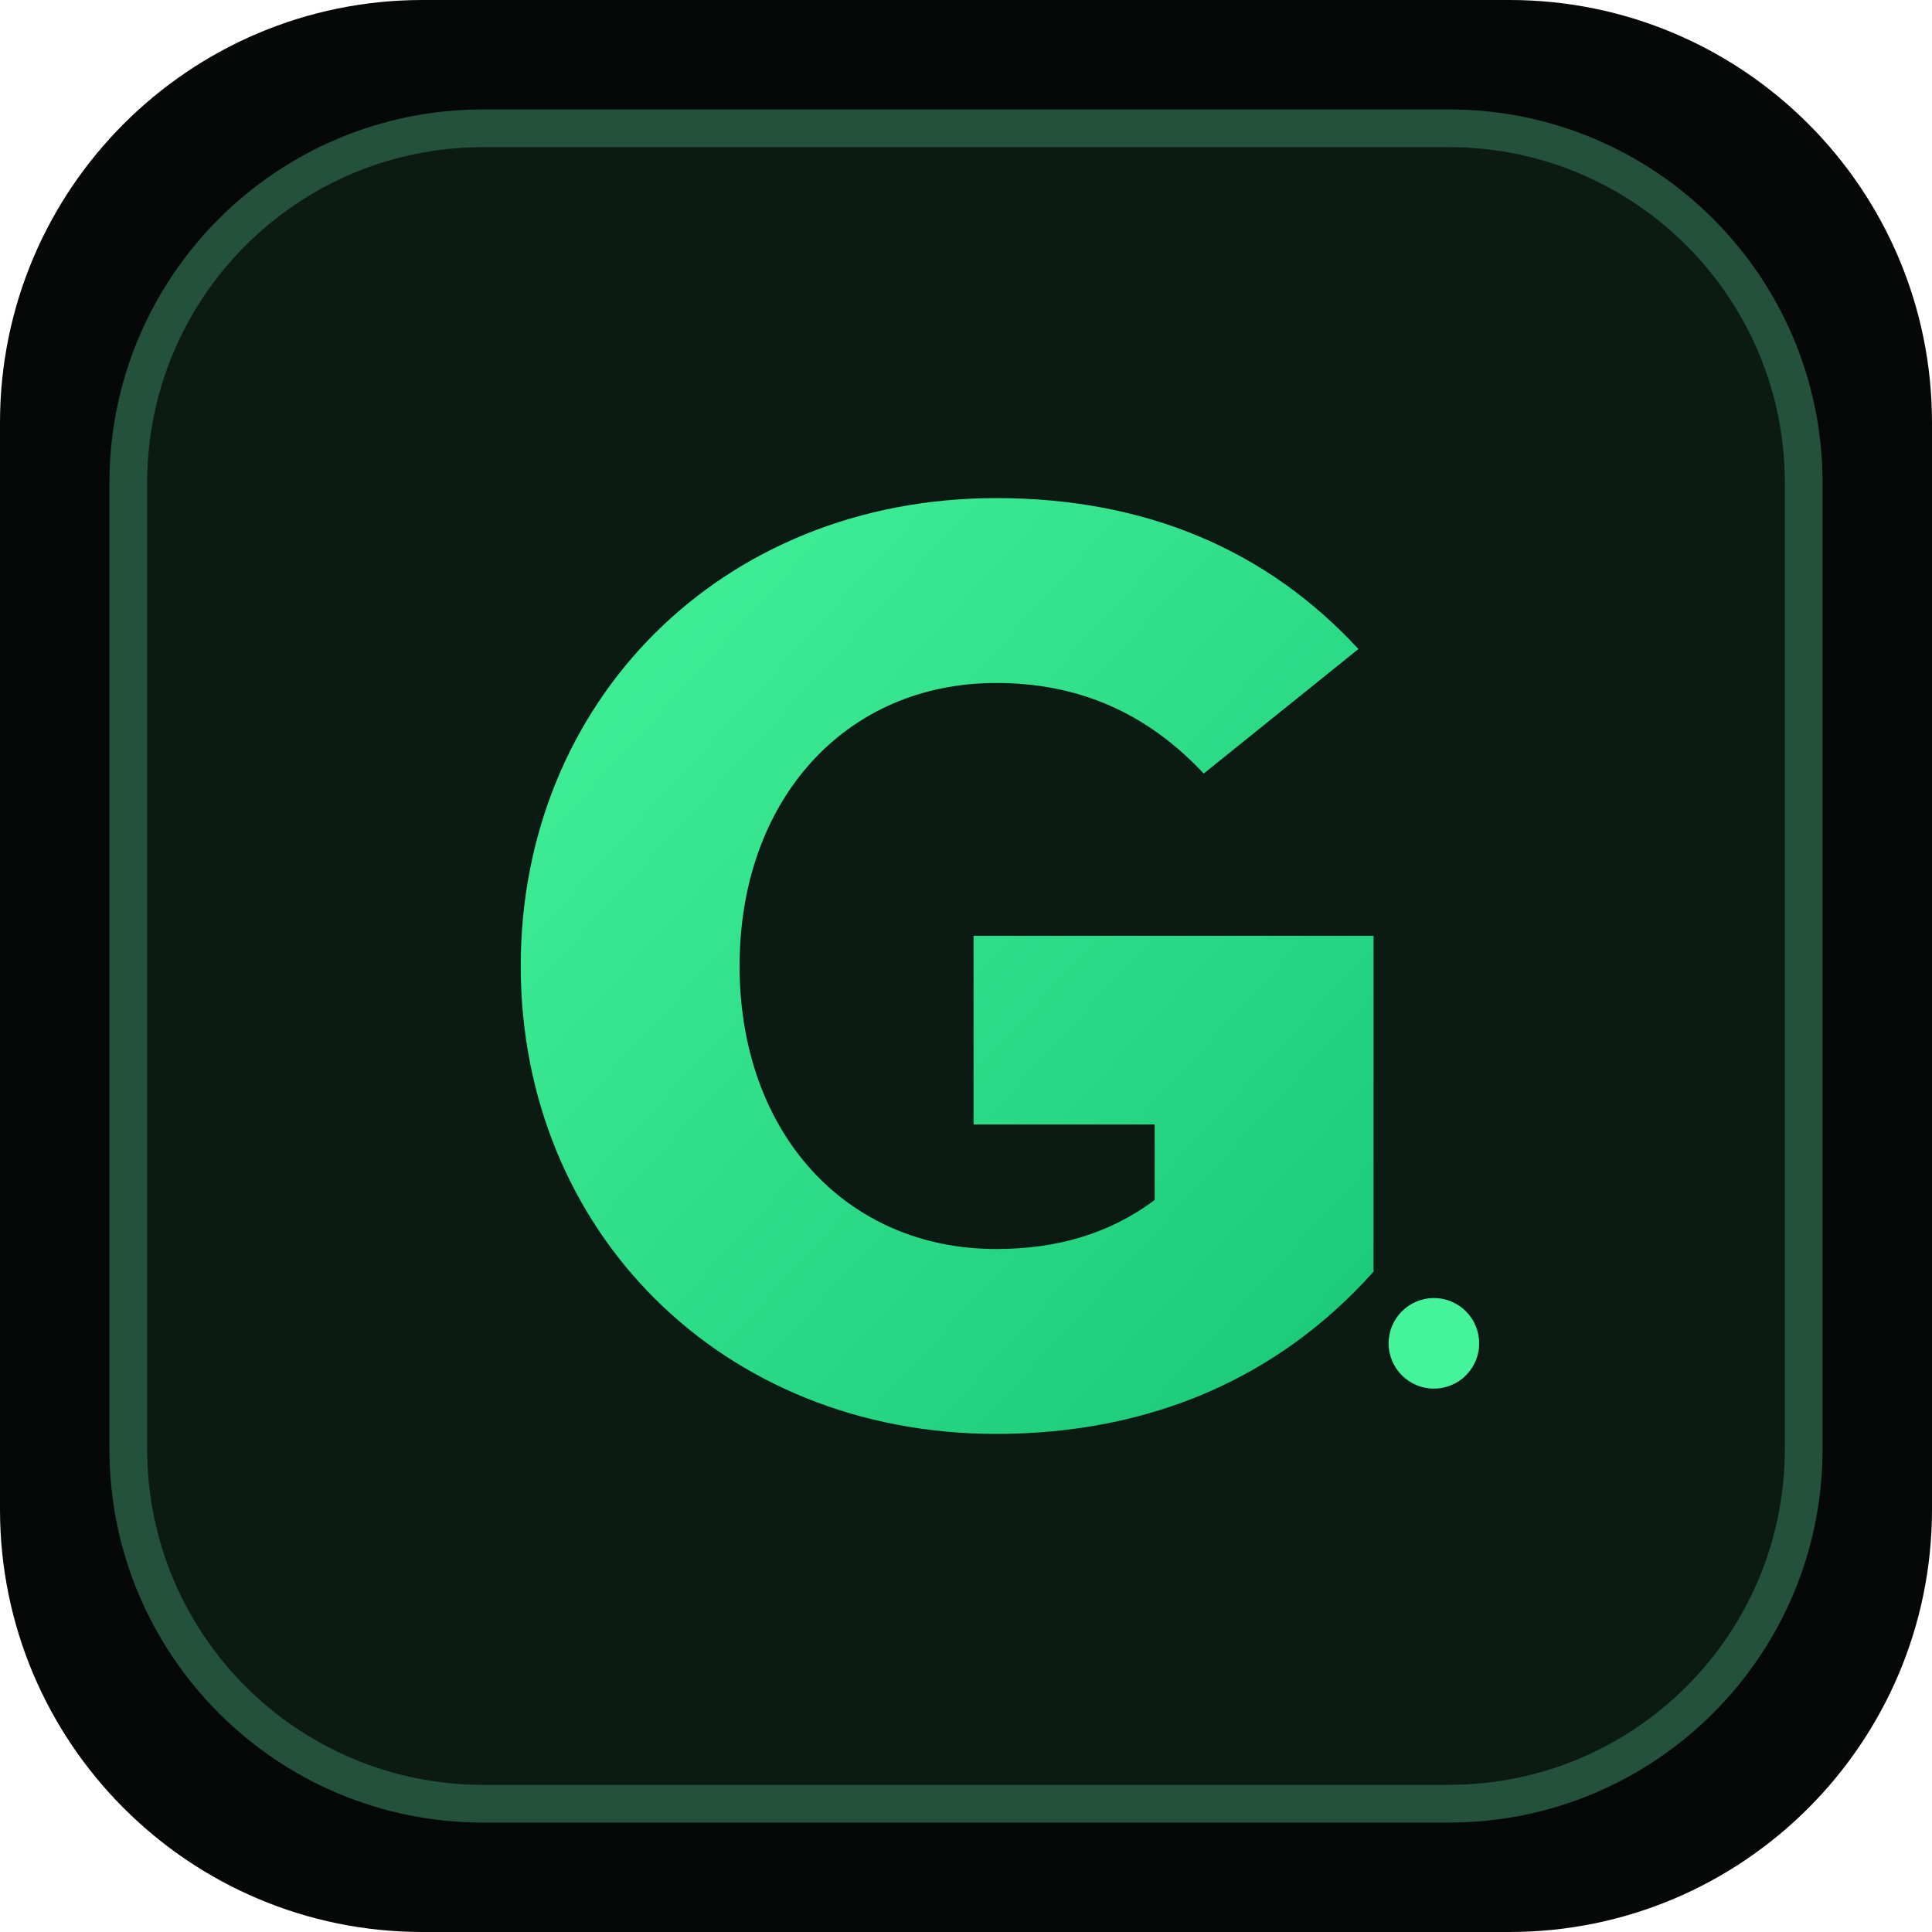
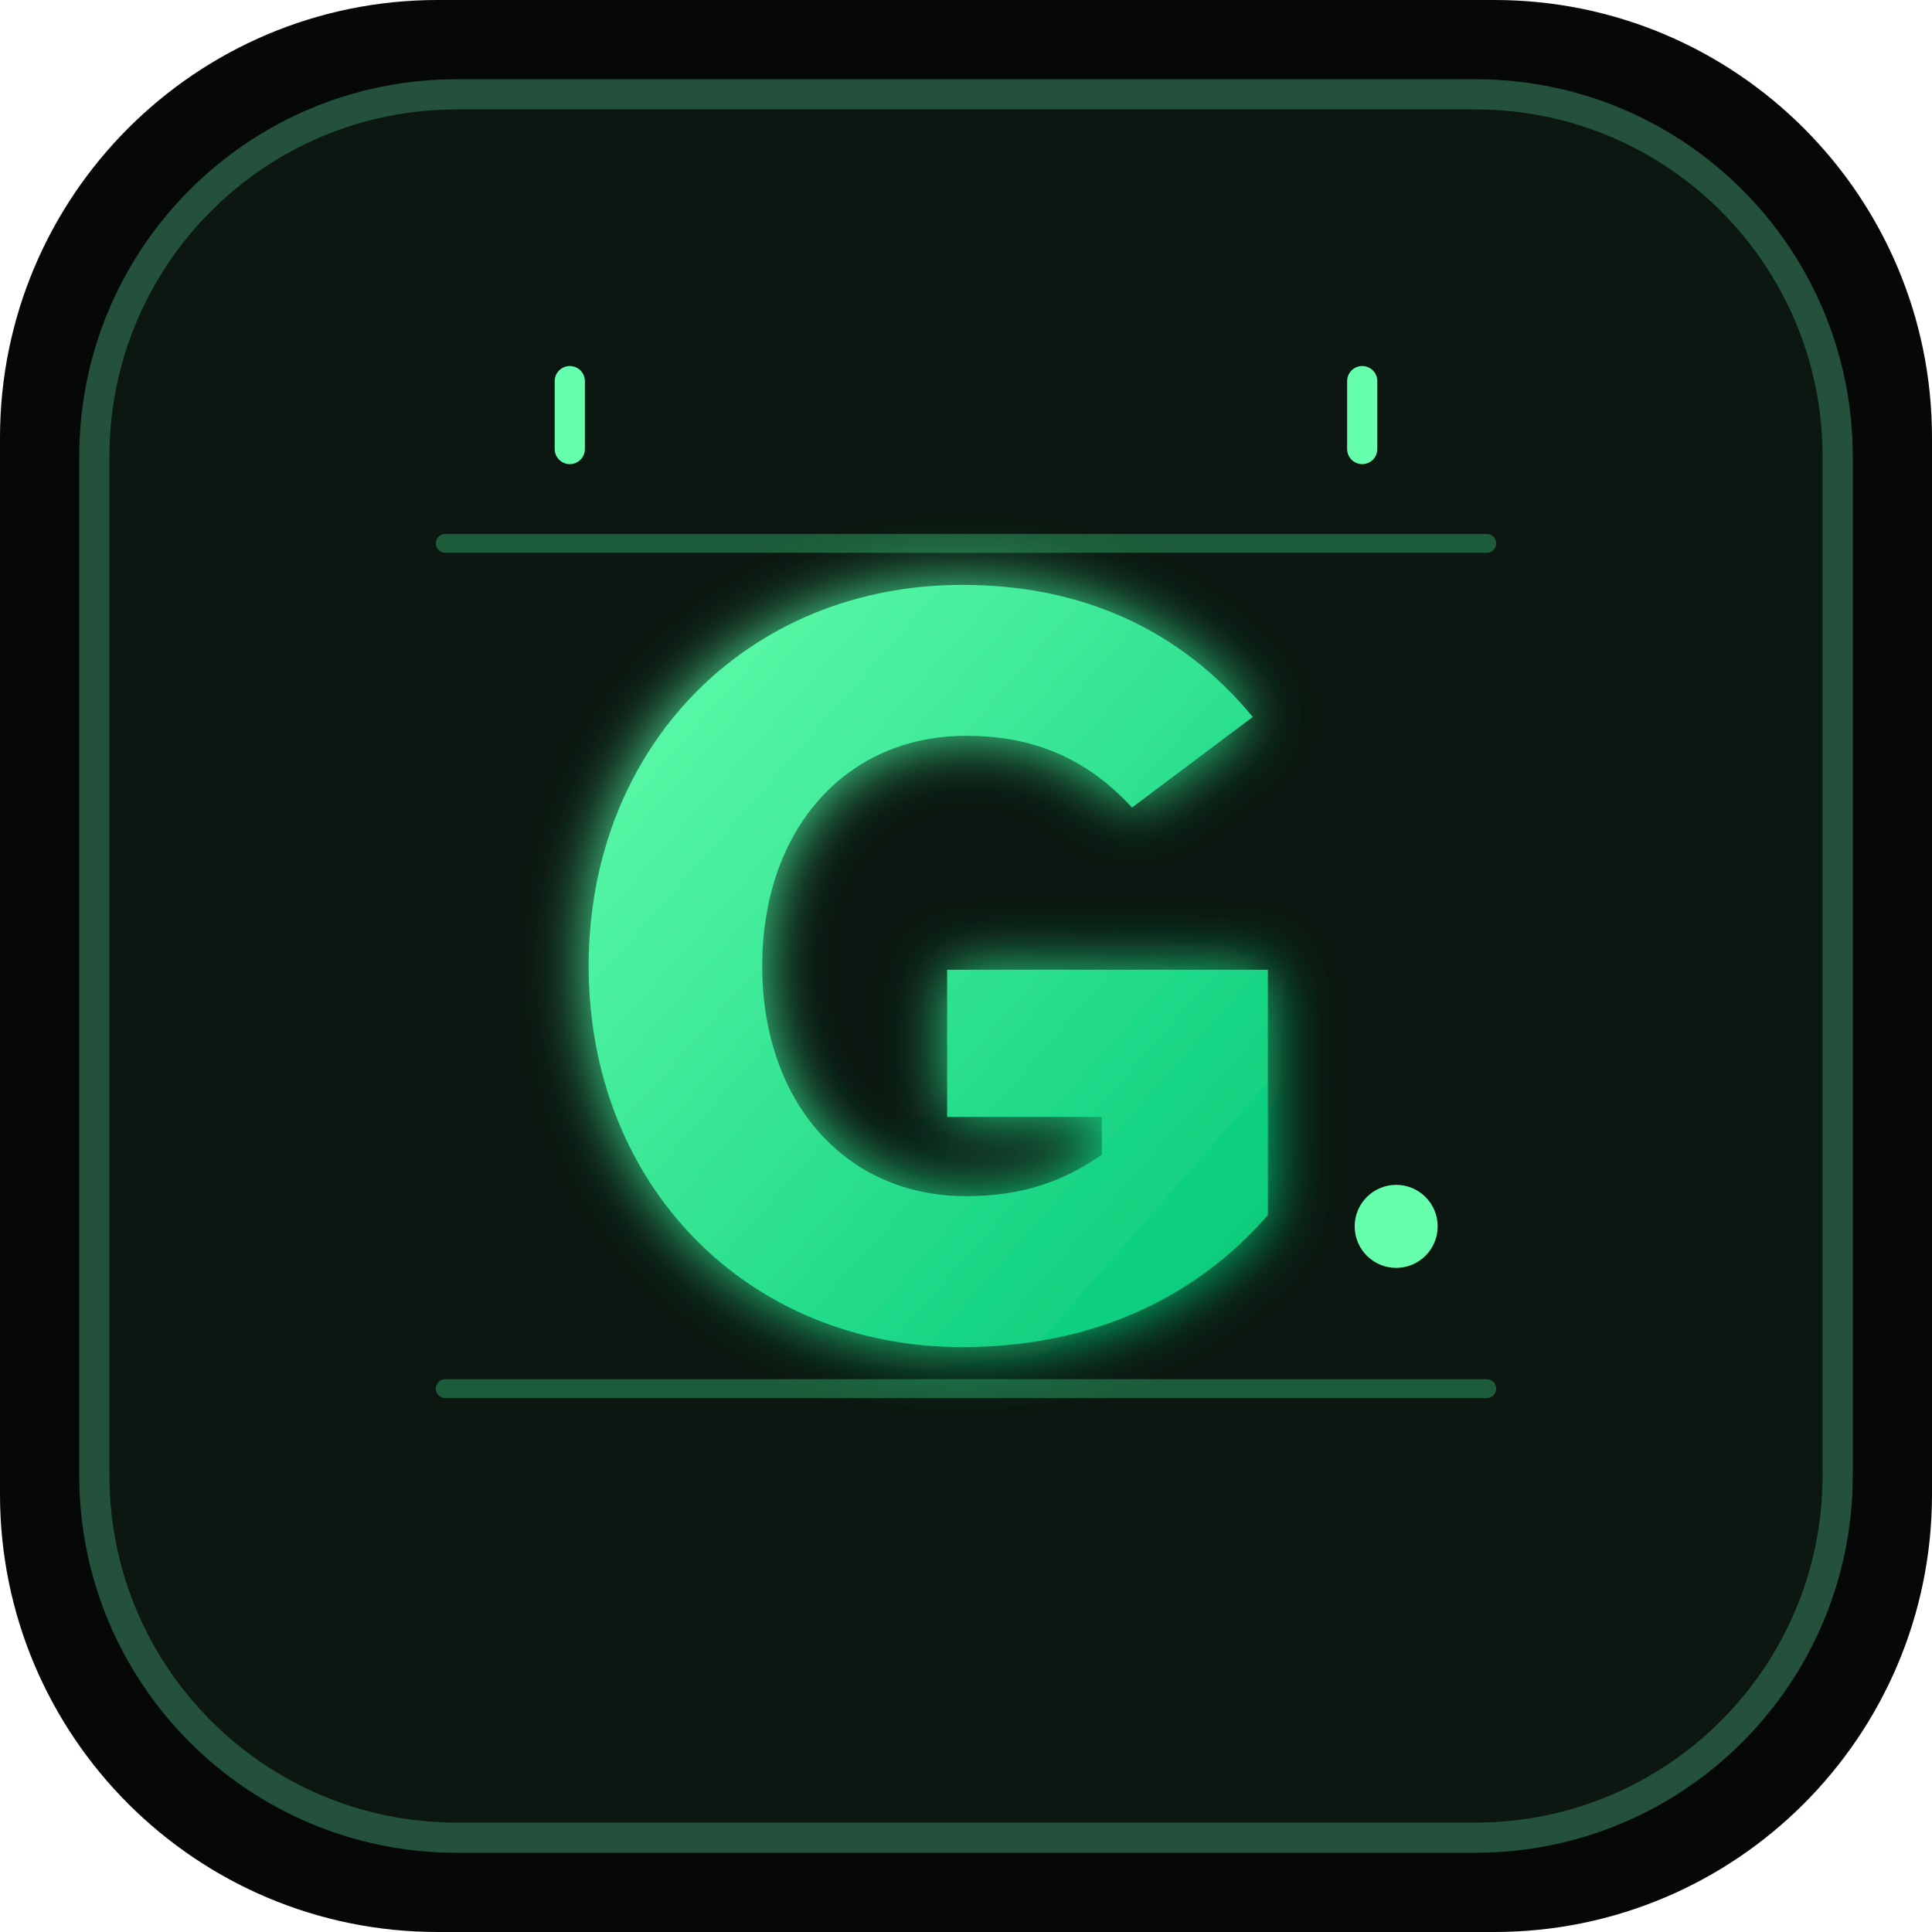
<svg xmlns="http://www.w3.org/2000/svg" viewBox="0 0 512 512">
  <defs>
    <linearGradient id="g" x1="0" y1="0" x2="1" y2="1">
-       <stop stop-color="#45f39a" />
-       <stop offset="1" stop-color="#19c878" />
+       <stop stop-color="#65ffad" />
+       <stop offset="1" stop-color="#00c878" />
    </linearGradient>
+     <filter id="glow">
+       <feGaussianBlur stdDeviation="8" result="b" />
+       <feMerge>
+         <feMergeNode in="b" />
+         <feMergeNode in="SourceGraphic" />
+       </feMerge>
+     </filter>
  </defs>
-   <rect width="512" height="512" rx="112" fill="#050807" />
-   <rect x="34" y="34" width="444" height="444" rx="94" fill="#0b1b13" stroke="#24513b" stroke-width="10" />
-   <path d="M360 172c-24-26-56-40-96-40-73 0-126 54-126 124s53 124 126 124c41 0 75-15 100-43V248H258v50h48v20c-12 9-26 13-42 13-40 0-68-31-68-75s28-75 68-75c22 0 40 8 55 24z" fill="url(#g)" />
-   <circle cx="380" cy="356" r="12" fill="#45f39a" />
+   <rect width="512" height="512" rx="116" fill="#050807" />
+   <rect x="25" y="25" width="462" height="462" rx="96" fill="#0b1710" stroke="#24513b" stroke-width="8" />
+   <path d="M118 144h276M118 368h276" stroke="#1d5c3a" stroke-width="5" stroke-linecap="round" />
+   <path d="M332 190c-19-23-45-35-77-35-57 0-99 43-99 101s42 101 99 101c33 0 61-12 81-35v-65H251v39h41v10c-10 7-21 11-36 11-32 0-54-25-54-61s22-61 54-61c18 0 32 6 44 19z" fill="url(#g)" filter="url(#glow)" />
+   <circle cx="370" cy="325" r="11" fill="#65ffad" />
+   <path d="M151 119v-18m210 18v-18" stroke="#65ffad" stroke-width="8" stroke-linecap="round" />
</svg>
